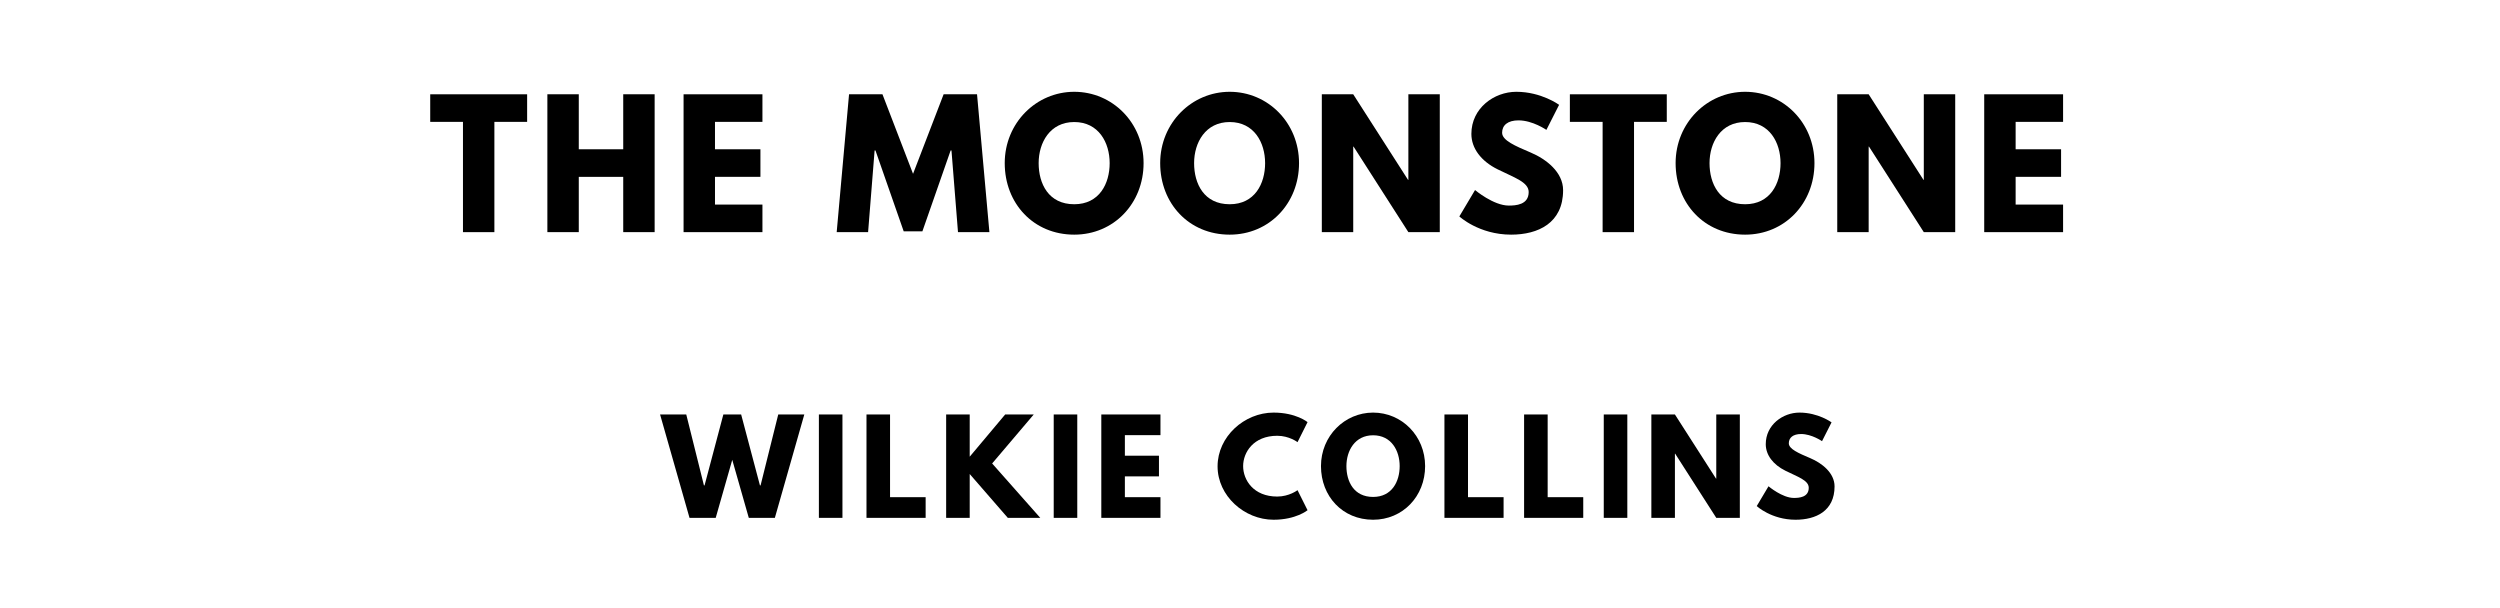
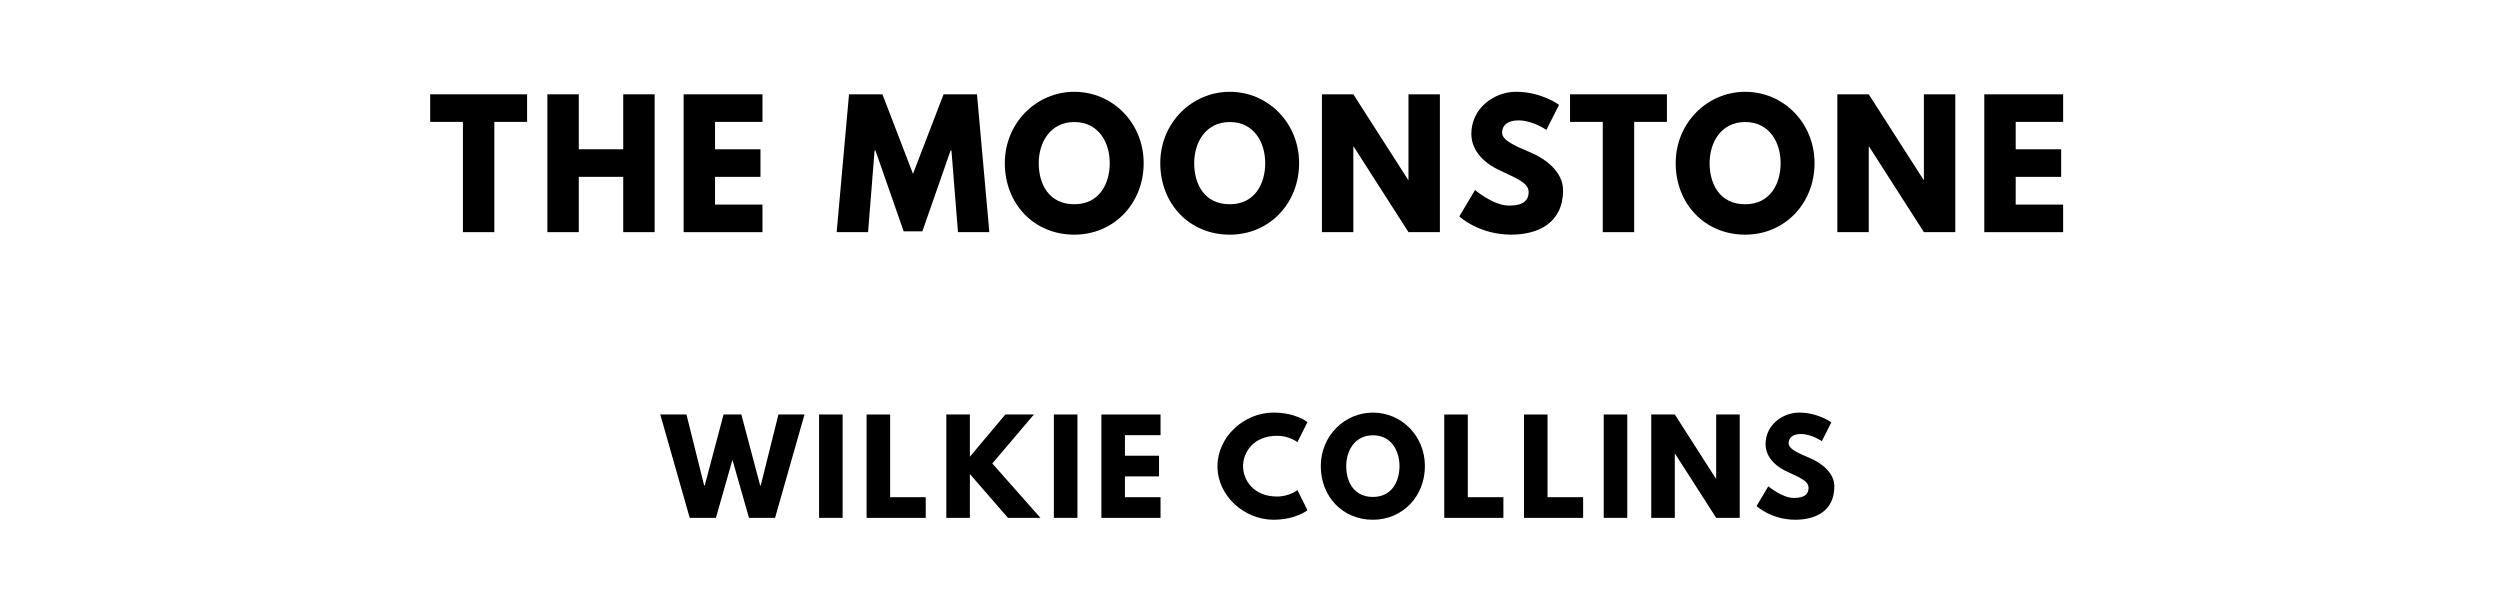
<svg xmlns="http://www.w3.org/2000/svg" version="1.1" viewBox="0 0 1400 340">
  <g aria-label="THE MOONSTONE">
-     <path d="m 240.924,68.246 h 18.339 V 130 h 17.591 V 68.246 h 18.339 V 52.807 h -54.269 z" />
-     <path d="M 324.118,99.029 H 349.007 V 130 h 17.591 V 52.807 H 349.007 V 83.591 H 324.118 V 52.807 H 306.528 V 130 h 17.591 z" />
-     <path d="M 426.963,52.807 H 382.8 V 130 h 44.164 v -15.439 h -26.573 V 99.029 h 25.45 V 83.591 H 400.39 V 68.246 h 26.573 z" />
-     <path d="m 536.474,130 h 17.591 L 547.14,52.807 H 528.427 L 511.304,97.345 494.181,52.807 H 475.468 L 468.544,130 h 17.591 l 3.649,-45.754 h 0.468 l 15.813,45.287 h 10.48 l 15.813,-45.287 h 0.468 z" />
-     <path d="m 562.649,91.357 c 0,22.55 16.094,40.047 38.924,40.047 22.175,0 38.83,-17.497 38.83,-40.047 0,-22.55 -17.404,-39.953 -38.83,-39.953 -21.24,0 -38.924,17.404 -38.924,39.953 z m 18.994,0 c 0,-11.509 6.363,-23.018 19.93,-23.018 13.661,0 19.836,11.509 19.836,23.018 0,11.509 -5.801,23.018 -19.836,23.018 -14.409,0 -19.93,-11.509 -19.93,-23.018 z" />
-     <path d="m 649.703,91.357 c 0,22.55 16.094,40.047 38.924,40.047 22.175,0 38.83,-17.497 38.83,-40.047 0,-22.55 -17.404,-39.953 -38.83,-39.953 -21.24,0 -38.924,17.404 -38.924,39.953 z m 18.994,0 c 0,-11.509 6.363,-23.018 19.93,-23.018 13.661,0 19.836,11.509 19.836,23.018 0,11.509 -5.801,23.018 -19.836,23.018 -14.409,0 -19.93,-11.509 -19.93,-23.018 z" />
-     <path d="m 757.81,82.094 h 0.187 L 788.687,130 h 17.591 V 52.807 h -17.591 v 47.906 h -0.187 L 757.81,52.807 H 740.219 V 130 h 17.591 z" />
-     <path d="m 849.139,51.404 c -12.444,0 -25.17,9.17 -25.17,23.579 0,8.047 5.427,15.251 14.69,19.836 9.17,4.585 17.404,7.111 17.404,12.725 0,7.205 -7.298,7.579 -11.135,7.579 -8.608,0 -18.901,-8.702 -18.901,-8.702 l -8.795,14.784 c 0,0 10.947,10.199 29.006,10.199 15.064,0 29.099,-6.456 29.099,-24.889 0,-10.105 -9.45,-17.404 -18.058,-21.053 -8.795,-3.743 -16.094,-6.83 -16.094,-11.135 0,-4.211 3.181,-6.924 9.17,-6.924 7.953,0 15.626,5.333 15.626,5.333 l 7.111,-14.035 c 0,0 -9.918,-7.298 -23.953,-7.298 z" />
-     <path d="m 879.126,68.246 h 18.339 V 130 h 17.591 V 68.246 h 18.339 V 52.807 h -54.269 z" />
-     <path d="m 938.344,91.357 c 0,22.55 16.094,40.047 38.924,40.047 22.175,0 38.83,-17.497 38.83,-40.047 0,-22.55 -17.404,-39.953 -38.83,-39.953 -21.24,0 -38.924,17.404 -38.924,39.953 z m 18.994,0 c 0,-11.509 6.363,-23.018 19.93,-23.018 13.661,0 19.836,11.509 19.836,23.018 0,11.509 -5.801,23.018 -19.836,23.018 -14.409,0 -19.93,-11.509 -19.93,-23.018 z" />
-     <path d="m 1046.45,82.094 h 0.187 L 1077.328,130 h 17.591 V 52.807 h -17.591 v 47.906 h -0.187 l -30.69,-47.906 h -17.591 V 130 h 17.591 z" />
-     <path d="m 1155.326,52.807 h -44.164 V 130 h 44.164 v -15.439 h -26.573 V 99.029 h 25.45 V 83.591 h -25.45 V 68.246 h 26.573 z" />
+     <path d="M240.90,68.25l0.00-15.44l54.27,0.00l0.00,15.44l-18.34,0.00l0.00,61.75l-17.59,0.00l0.00-61.75l-18.34,0.00z" />
+     <path d="M324.12,99.03l0.00,30.97l-17.59,0.00l0.00-77.19l17.59,0.00l0.00,30.78l24.89,0.00l0.00-30.78l17.59,0.00l0.00,77.19l-17.59,0.00l0.00-30.97l-24.89,0.00z" />
+     <path d="M426.99,52.81l0.00,15.44l-26.57,0.00l0.00,15.35l25.45,0.00l0.00,15.44l-25.45,0.00l0.00,15.53l26.57,0.00l0.00,15.44l-44.16,0.00l0.00-77.19l44.16,0.00z" />
+     <path d="M536.46,130.00l-3.65-45.75l-0.47,0.00l-15.81,45.29l-10.48,0.00l-15.81-45.29l-0.47,0.00l-3.65,45.75l-17.59,0.00l6.92-77.19l18.71,0.00l17.12,44.54l17.12-44.54l18.71,0.00l6.92,77.19l-17.59,0.00z" />
+     <path d="M562.70,91.36c0.00-22.55,17.68-39.95,38.92-39.95c21.43,0.00,38.83,17.40,38.83,39.95s-16.65,40.05-38.83,40.05c-22.83,0.00-38.92-17.50-38.92-40.05z  M581.69,91.36c0.00,11.51,5.52,23.02,19.93,23.02c14.04,0.00,19.84-11.51,19.84-23.02s-6.18-23.02-19.84-23.02c-13.57,0.00-19.93,11.51-19.93,23.02z" />
+     <path d="M649.75,91.36c0.00-22.55,17.68-39.95,38.92-39.95c21.43,0.00,38.83,17.40,38.83,39.95s-16.65,40.05-38.83,40.05c-22.83,0.00-38.92-17.50-38.92-40.05z  M668.75,91.36c0.00,11.51,5.52,23.02,19.93,23.02c14.04,0.00,19.84-11.51,19.84-23.02s-6.18-23.02-19.84-23.02c-13.57,0.00-19.93,11.51-19.93,23.02z" />
+     <path d="M757.87,82.09l0.00,47.91l-17.59,0.00l0.00-77.19l17.59,0.00l30.69,47.91l0.19,0.00l0.00-47.91l17.59,0.00l0.00,77.19l-17.59,0.00l-30.69-47.91l-0.19,0.00z" />
+     <path d="M849.13,51.40c14.04,0.00,23.95,7.30,23.95,7.30l-7.11,14.04s-7.67-5.33-15.63-5.33c-5.99,0.00-9.17,2.71-9.17,6.92c0.00,4.30,7.30,7.39,16.09,11.13c8.61,3.65,18.06,10.95,18.06,21.05c0.00,18.43-14.04,24.89-29.10,24.89c-18.06,0.00-29.01-10.20-29.01-10.20l8.80-14.78s10.29,8.70,18.90,8.70c3.84,0.00,11.13-0.37,11.13-7.58c0.00-5.61-8.23-8.14-17.40-12.73c-9.26-4.58-14.69-11.79-14.69-19.84c0.00-14.41,12.73-23.58,25.17-23.58z" />
+     <path d="M879.21,68.25l0.00-15.44l54.27,0.00l0.00,15.44l-18.34,0.00l0.00,61.75l-17.59,0.00l0.00-61.75l-18.34,0.00z" />
+     <path d="M938.39,91.36c0.00-22.55,17.68-39.95,38.92-39.95c21.43,0.00,38.83,17.40,38.83,39.95s-16.65,40.05-38.83,40.05c-22.83,0.00-38.92-17.50-38.92-40.05z  M957.38,91.36c0.00,11.51,5.52,23.02,19.93,23.02c14.04,0.00,19.84-11.51,19.84-23.02s-6.18-23.02-19.84-23.02c-13.57,0.00-19.93,11.51-19.93,23.02z" />
+     <path d="M1046.50,82.09l0.00,47.91l-17.59,0.00l0.00-77.19l17.59,0.00l30.69,47.91l0.19,0.00l0.00-47.91l17.59,0.00l0.00,77.19l-17.59,0.00l-30.69-47.91l-0.19,0.00z" />
+     <path d="M1155.36,52.81l0.00,15.44l-26.57,0.00l0.00,15.35l25.45,0.00l0.00,15.44l-25.45,0.00l0.00,15.53l26.57,0.00l0.00,15.44l-44.16,0.00l0.00-77.19l44.16,0.00z" />
  </g>
  <g aria-label="WILKIE COLLINS">
-     <path d="m 419.325,290 h 14.596 l 16.491,-57.895 h -14.596 l -9.895,39.719 h -0.351 l -10.526,-39.719 h -9.965 l -10.526,39.719 h -0.351 l -9.895,-39.719 H 369.641 L 386.132,290 h 14.667 l 9.263,-32.491 z" />
-     <path d="M 471.77,232.105 H 458.577 V 290 h 13.193 z" />
-     <path d="M 498.426,232.105 H 485.233 V 290 h 33.123 v -11.579 h -19.93 z" />
-     <path d="m 582.546,290 -26.947,-30.456 23.298,-27.439 h -16 l -19.86,23.649 V 232.105 H 529.844 V 290 h 13.193 V 265.439 L 564.37,290 Z" />
-     <path d="M 603.272,232.105 H 590.08 V 290 h 13.193 z" />
-     <path d="m 649.858,232.105 h -33.123 V 290 h 33.123 v -11.579 h -19.93 v -11.649 h 19.088 v -11.579 h -19.088 v -11.509 h 19.93 z" />
-     <path d="m 715.245,278.07 c -13.263,0 -19.088,-9.263 -19.088,-17.053 0,-7.719 5.825,-16.982 19.088,-16.982 6.737,0 11.368,3.579 11.368,3.579 l 5.614,-11.228 c 0,0 -6.456,-5.333 -19.018,-5.333 -16.421,0 -31.368,13.474 -31.368,30.105 0,16.561 15.018,29.895 31.368,29.895 12.561,0 19.018,-5.333 19.018,-5.333 l -5.614,-11.228 c 0,0 -4.632,3.579 -11.368,3.579 z" />
-     <path d="m 739.747,261.018 c 0,16.912 12.07,30.035 29.193,30.035 16.632,0 29.123,-13.123 29.123,-30.035 0,-16.912 -13.053,-29.965 -29.123,-29.965 -15.93,0 -29.193,13.053 -29.193,29.965 z m 14.246,0 c 0,-8.632 4.772,-17.263 14.947,-17.263 10.246,0 14.877,8.632 14.877,17.263 0,8.632 -4.351,17.263 -14.877,17.263 -10.807,0 -14.947,-8.632 -14.947,-17.263 z" />
-     <path d="M 822.077,232.105 H 808.884 V 290 h 33.123 V 278.421 H 822.077 Z" />
-     <path d="M 866.688,232.105 H 853.495 V 290 h 33.123 v -11.579 h -19.93 z" />
-     <path d="M 911.299,232.105 H 898.106 V 290 h 13.193 z" />
-     <path d="m 937.954,254.07 h 0.14 L 961.112,290 h 13.193 v -57.895 h -13.193 v 35.93 h -0.14 L 937.954,232.105 H 924.761 V 290 h 13.193 z" />
-     <path d="m 1007.701,231.053 c -9.333,0 -18.877,6.877 -18.877,17.684 0,6.035 4.07,11.439 11.018,14.877 6.877,3.439 13.053,5.333 13.053,9.544 0,5.404 -5.474,5.684 -8.351,5.684 -6.456,0 -14.175,-6.526 -14.175,-6.526 l -6.596,11.088 c 0,0 8.211,7.649 21.754,7.649 11.298,0 21.825,-4.842 21.825,-18.667 0,-7.579 -7.088,-13.053 -13.544,-15.789 -6.596,-2.807 -12.07,-5.123 -12.07,-8.351 0,-3.158 2.386,-5.193 6.877,-5.193 5.965,0 11.719,4 11.719,4 l 5.333,-10.526 c 0,0 -7.439,-5.474 -17.965,-5.474 z" />
+     <path d="M419.43,290.00l-9.26-32.49l-9.26,32.49l-14.67,0.00l-16.49-57.89l14.67,0.00l9.89,39.72l0.35,0.00l10.53-39.72l9.96,0.00l10.53,39.72l0.35,0.00l9.89-39.72l14.60,0.00l-16.49,57.89l-14.60,0.00z" />
+     <path d="M471.87,232.11l0.00,57.89l-13.19,0.00l0.00-57.89l13.19,0.00z" />
+     <path d="M498.48,232.11l0.00,46.32l19.93,0.00l0.00,11.58l-33.12,0.00l0.00-57.89l13.19,0.00z" />
+     <path d="M582.64,290.00l-18.18,0.00l-21.33-24.56l0.00,24.56l-13.19,0.00l0.00-57.89l13.19,0.00l0.00,23.65l19.86-23.65l16.00,0.00l-23.30,27.44z" />
+     <path d="M603.36,232.11l0.00,57.89l-13.19,0.00l0.00-57.89l13.19,0.00z" />
+     <path d="M649.90,232.11l0.00,11.58l-19.93,0.00l0.00,11.51l19.09,0.00l0.00,11.58l-19.09,0.00l0.00,11.65l19.93,0.00l0.00,11.58l-33.12,0.00l0.00-57.89l33.12,0.00z" />
+     <path d="M715.20,278.07c6.74,0.00,11.37-3.58,11.37-3.58l5.61,11.23s-6.46,5.33-19.02,5.33c-16.35,0.00-31.37-13.33-31.37-29.89c0.00-16.63,14.95-30.11,31.37-30.11c12.56,0.00,19.02,5.33,19.02,5.33l-5.61,11.23s-4.63-3.58-11.37-3.58c-13.26,0.00-19.09,9.26-19.09,16.98c0.00,7.79,5.82,17.05,19.09,17.05z" />
+     <path d="M739.64,261.02c0.00-16.91,13.26-29.96,29.19-29.96c16.07,0.00,29.12,13.05,29.12,29.96s-12.49,30.04-29.12,30.04c-17.12,0.00-29.19-13.12-29.19-30.04z  M753.89,261.02c0.00,8.63,4.14,17.26,14.95,17.26c10.53,0.00,14.88-8.63,14.88-17.26s-4.63-17.26-14.88-17.26c-10.18,0.00-14.95,8.63-14.95,17.26z" />
+     <path d="M821.97,232.11l0.00,46.32l19.93,0.00l0.00,11.58l-33.12,0.00l0.00-57.89l13.19,0.00z" />
+     <path d="M866.62,232.11l0.00,46.32l19.93,0.00l0.00,11.58l-33.12,0.00l0.00-57.89l13.19,0.00z" />
+     <path d="M911.27,232.11l0.00,57.89l-13.19,0.00l0.00-57.89l13.19,0.00z" />
+     <path d="M937.89,254.07l0.00,35.93l-13.19,0.00l0.00-57.89l13.19,0.00l23.02,35.93l0.14,0.00l0.00-35.93l13.19,0.00l0.00,57.89l-13.19,0.00l-23.02-35.93l-0.14,0.00z" />
+     <path d="M1007.59,231.05c10.53,0.00,17.96,5.47,17.96,5.47l-5.33,10.53s-5.75-4.00-11.72-4.00c-4.49,0.00-6.88,2.04-6.88,5.19c0.00,3.23,5.47,5.54,12.07,8.35c6.46,2.74,13.54,8.21,13.54,15.79c0.00,13.82-10.53,18.67-21.82,18.67c-13.54,0.00-21.75-7.65-21.75-7.65l6.60-11.09s7.72,6.53,14.18,6.53c2.88,0.00,8.35-0.28,8.35-5.68c0.00-4.21-6.18-6.11-13.05-9.54c-6.95-3.44-11.02-8.84-11.02-14.88c0.00-10.81,9.54-17.68,18.88-17.68z" />
  </g>
</svg>
